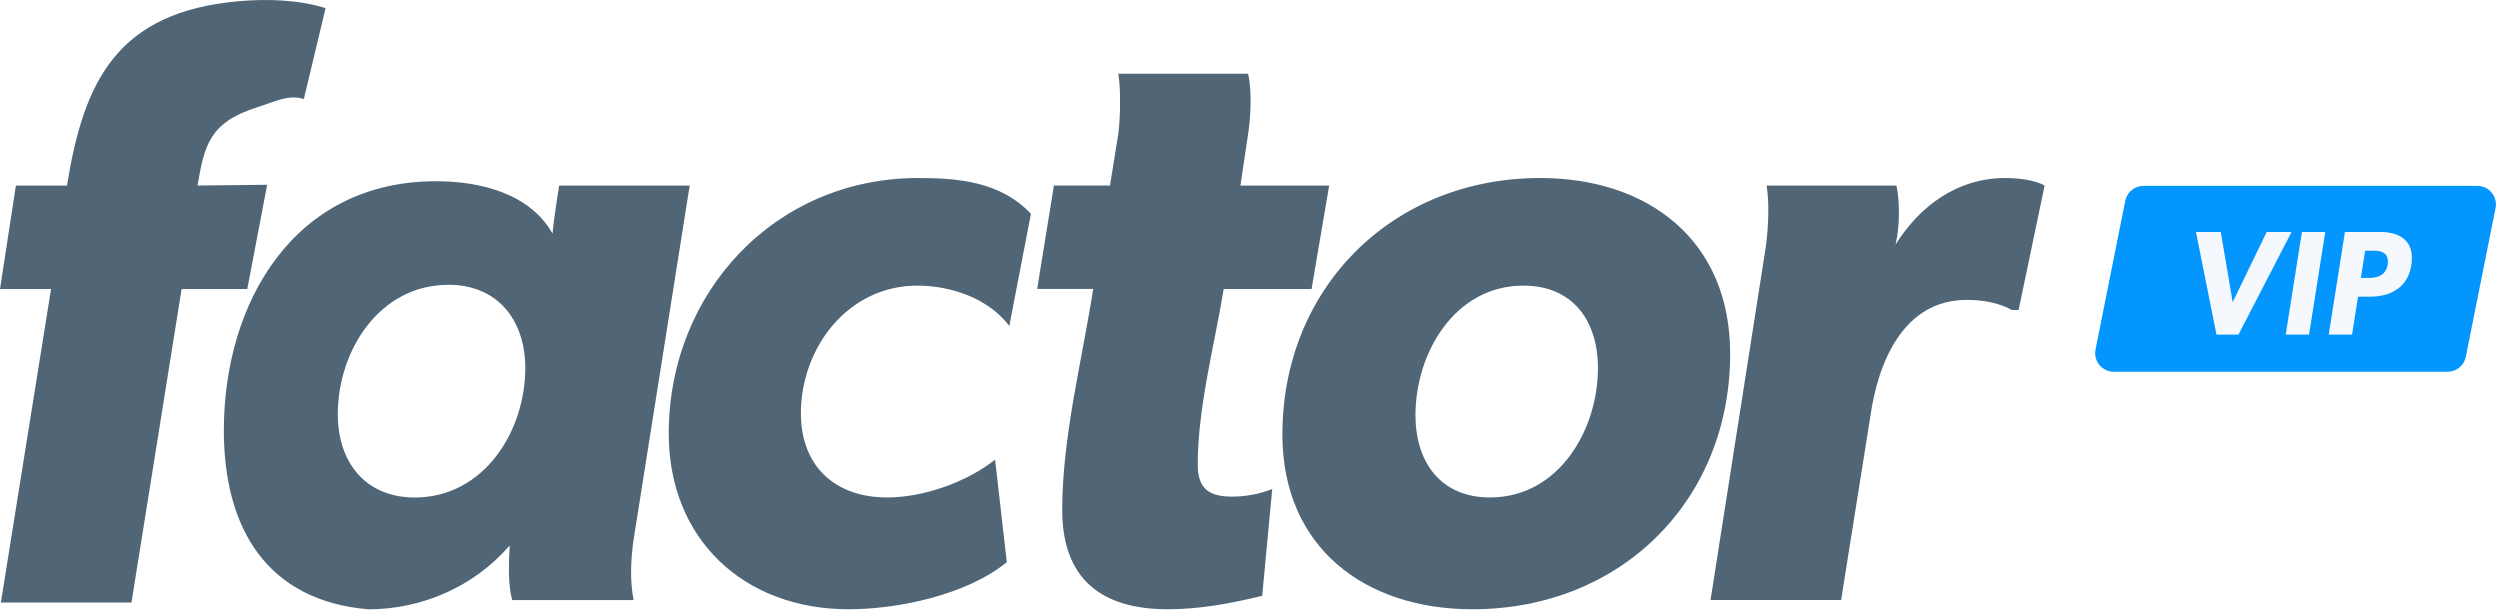
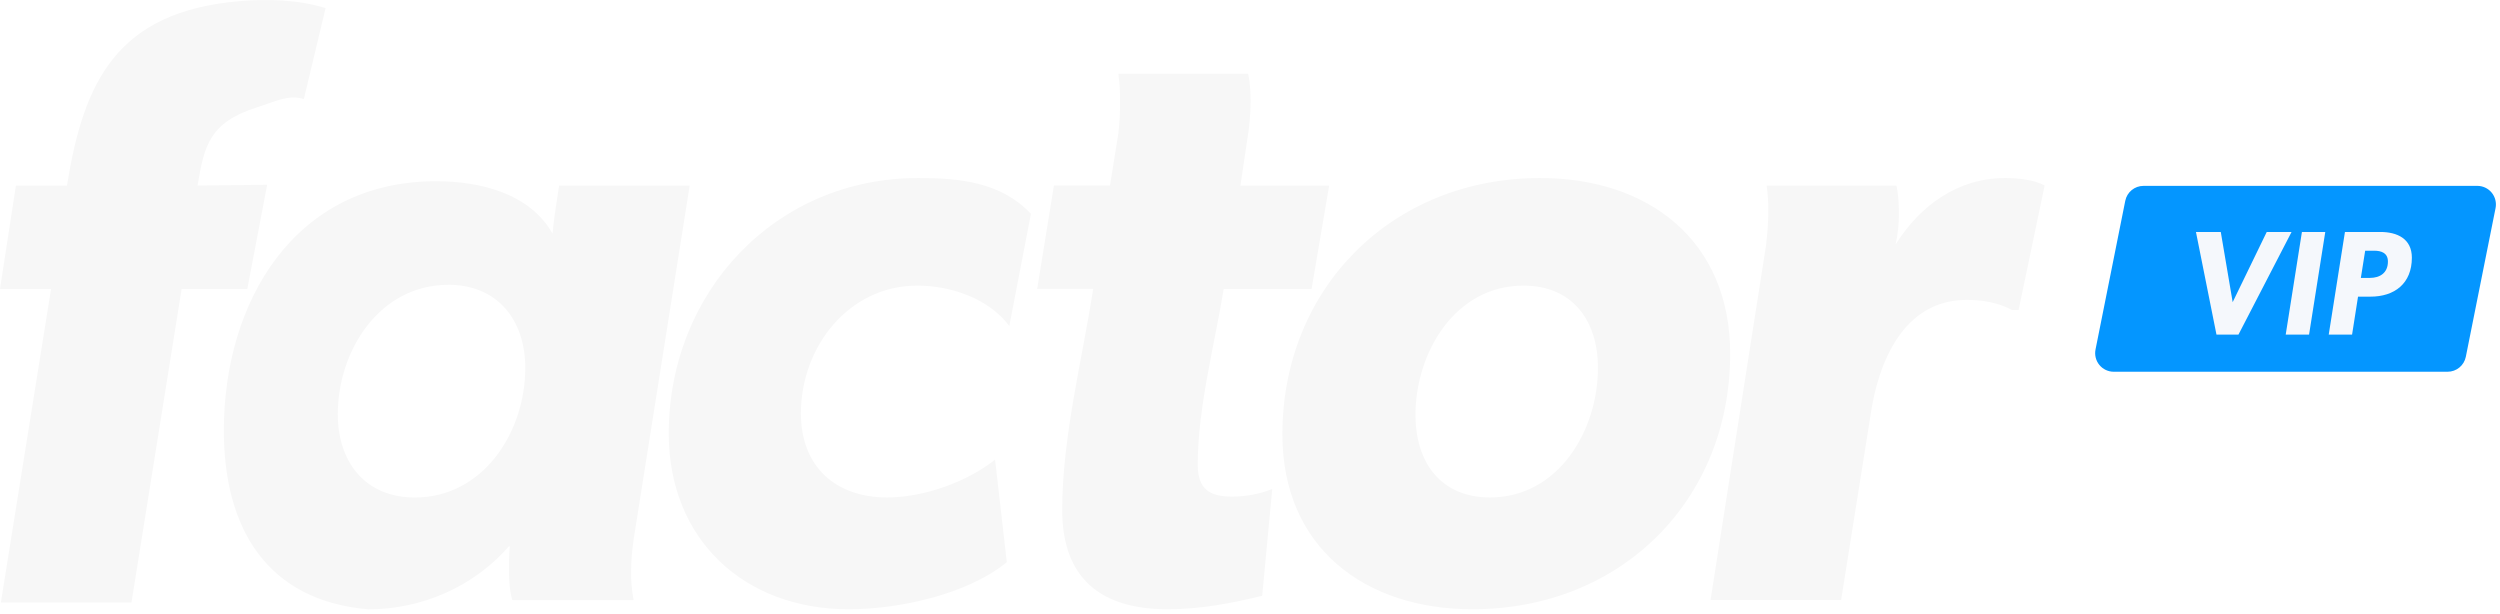
<svg xmlns="http://www.w3.org/2000/svg" width="269" height="66" fill="none">
-   <path d="M0 31.094h5.494L.093 64.836h14.053l5.397-33.74h7.066l2.137-11.213-7.49.08c.722-4.25 1.24-6.778 6.393-8.411 1.944-.616 3.422-1.424 5.044-.89l2.34-9.79c-2.88-.903-6.287-1.008-9.275-.748C12.568 1.268 9.006 8.756 7.206 19.968H1.712L0 31.094z" fill="#506677" />
-   <path d="M60.161 19.968H74.21l-6.034 38.088a25.03 25.03 0 0 0-.27 3.347 15.607 15.607 0 0 0 .27 3.165H55.118s-.355-1.084-.355-3.165c0-.724 0-1.628.09-2.623h-.09c-3.782 4.34-9.366 6.784-15.129 6.784-10.88-.932-15.549-8.67-15.549-19.253 0-13.747 7.534-26.811 22.843-26.811 4.684 0 10.088 1.292 12.52 5.633.173-1.726.442-3.438.713-5.165zM48.235 30.647c-7.385 0-11.888 7.055-11.888 13.928 0 5.162 2.972 8.956 8.285 8.956 7.384 0 11.888-7.055 11.888-13.93 0-5.16-2.972-8.96-8.285-8.96v.006zM108.602 35.073c-2.251-2.984-6.304-4.34-9.907-4.34-7.384 0-12.518 6.602-12.518 13.748 0 5.695 3.693 9.045 9.277 9.045 3.872 0 8.554-1.629 11.617-4.07l1.261 11.034c-4.324 3.528-11.708 5.066-17.012 5.066-11.259 0-19.363-7.51-19.363-18.905 0-15.196 11.438-27.496 26.838-27.496 4.412 0 8.892.415 12.134 3.851l-2.327 12.067zM133.47 19.968h9.547l-1.891 11.125h-9.456c-.991 6.06-2.793 12.754-2.793 18.904 0 2.623 1.262 3.438 3.693 3.438a11.833 11.833 0 0 0 4.323-.815l-1.081 11.487c-3.332.815-6.664 1.449-10.176 1.449-7.115 0-11.342-3.258-11.342-10.68 0-7.87 2.16-16.195 3.332-23.788H111.6l1.801-11.125h6.034l.9-5.607c.143-1.2.202-2.41.177-3.618a18.796 18.796 0 0 0-.177-2.805h13.96s.271.995.271 2.985a25.01 25.01 0 0 1-.355 4.07l-.741 4.98z" fill="#506677" />
-   <path d="M158.429 65.556c-11.528 0-20.443-6.603-20.443-18.814 0-15.74 11.797-27.587 27.738-27.587 11.618 0 20.443 6.694 20.443 18.903.006 15.739-11.707 27.498-27.738 27.498zm5.494-34.824c-7.386 0-11.618 7.235-11.618 13.929 0 5.065 2.702 8.865 8.015 8.865 7.385 0 11.619-7.237 11.619-13.93 0-5.066-2.703-8.864-8.016-8.864zM217.202 33.356h-.725c-1.441-.815-3.241-1.086-4.863-1.086-6.844 0-9.547 6.783-10.356 12.482l-3.153 19.807h-14.05l5.944-37.988c.171-1.259.261-2.527.271-3.798a18.797 18.797 0 0 0-.177-2.805h13.959s.271.995.271 2.985a15.132 15.132 0 0 1-.354 3.348c2.612-4.161 6.665-7.146 11.797-7.146 1.262 0 3.153.178 4.234.813l-2.798 13.388z" fill="#506677" />
+   <path d="M0 31.094h5.494L.093 64.836h14.053l5.397-33.74h7.066l2.137-11.213-7.49.08c.722-4.25 1.24-6.778 6.393-8.411 1.944-.616 3.422-1.424 5.044-.89l2.34-9.79c-2.88-.903-6.287-1.008-9.275-.748C12.568 1.268 9.006 8.756 7.206 19.968H1.712L0 31.094z" fill="#F7F7F7" />
+   <path d="M60.161 19.968H74.21l-6.034 38.088a25.03 25.03 0 0 0-.27 3.347 15.607 15.607 0 0 0 .27 3.165H55.118s-.355-1.084-.355-3.165c0-.724 0-1.628.09-2.623h-.09c-3.782 4.34-9.366 6.784-15.129 6.784-10.88-.932-15.549-8.67-15.549-19.253 0-13.747 7.534-26.811 22.843-26.811 4.684 0 10.088 1.292 12.52 5.633.173-1.726.442-3.438.713-5.165zM48.235 30.647c-7.385 0-11.888 7.055-11.888 13.928 0 5.162 2.972 8.956 8.285 8.956 7.384 0 11.888-7.055 11.888-13.93 0-5.16-2.972-8.96-8.285-8.96v.006zM108.602 35.073c-2.251-2.984-6.304-4.34-9.907-4.34-7.384 0-12.518 6.602-12.518 13.748 0 5.695 3.693 9.045 9.277 9.045 3.872 0 8.554-1.629 11.617-4.07l1.261 11.034c-4.324 3.528-11.708 5.066-17.012 5.066-11.259 0-19.363-7.51-19.363-18.905 0-15.196 11.438-27.496 26.838-27.496 4.412 0 8.892.415 12.134 3.851l-2.327 12.067zM133.47 19.968h9.547l-1.891 11.125h-9.456c-.991 6.06-2.793 12.754-2.793 18.904 0 2.623 1.262 3.438 3.693 3.438a11.833 11.833 0 0 0 4.323-.815l-1.081 11.487c-3.332.815-6.664 1.449-10.176 1.449-7.115 0-11.342-3.258-11.342-10.68 0-7.87 2.16-16.195 3.332-23.788H111.6l1.801-11.125h6.034l.9-5.607c.143-1.2.202-2.41.177-3.618a18.796 18.796 0 0 0-.177-2.805h13.96s.271.995.271 2.985a25.01 25.01 0 0 1-.355 4.07l-.741 4.98z" fill="#F7F7F7" />
+   <path d="M158.429 65.556c-11.528 0-20.443-6.603-20.443-18.814 0-15.74 11.797-27.587 27.738-27.587 11.618 0 20.443 6.694 20.443 18.903.006 15.739-11.707 27.498-27.738 27.498zm5.494-34.824c-7.386 0-11.618 7.235-11.618 13.929 0 5.065 2.702 8.865 8.015 8.865 7.385 0 11.619-7.237 11.619-13.93 0-5.066-2.703-8.864-8.016-8.864zM217.202 33.356h-.725c-1.441-.815-3.241-1.086-4.863-1.086-6.844 0-9.547 6.783-10.356 12.482l-3.153 19.807h-14.05l5.944-37.988c.171-1.259.261-2.527.271-3.798a18.797 18.797 0 0 0-.177-2.805h13.959s.271.995.271 2.985a15.132 15.132 0 0 1-.354 3.348c2.612-4.161 6.665-7.146 11.797-7.146 1.262 0 3.153.178 4.234.813l-2.798 13.388z" fill="#F7F7F7" />
  <path d="M228.678 21.608A2 2 0 0 1 230.64 20h35.92a2 2 0 0 1 1.962 2.392l-3.2 16A2 2 0 0 1 263.36 40h-35.92a2 2 0 0 1-1.962-2.392l3.2-16z" fill="#0496FF" />
  <path d="M243.9 24.96l-3.664 7.552-1.28-7.552h-2.672L238.492 36h2.368l5.712-11.04H243.9zM247.687 24.96L245.943 36h2.512l1.744-11.04h-2.512zM259.516 27.728c0-2.048-1.584-2.768-3.392-2.768h-3.808L250.572 36h2.512l.64-4.08h1.296c2.64.016 4.496-1.424 4.496-4.192zm-2.576.416c0 1.2-.832 1.76-1.952 1.76h-.96l.464-2.928h.96c.784 0 1.488.24 1.488 1.168z" fill="#F5F8FC" />
</svg>
